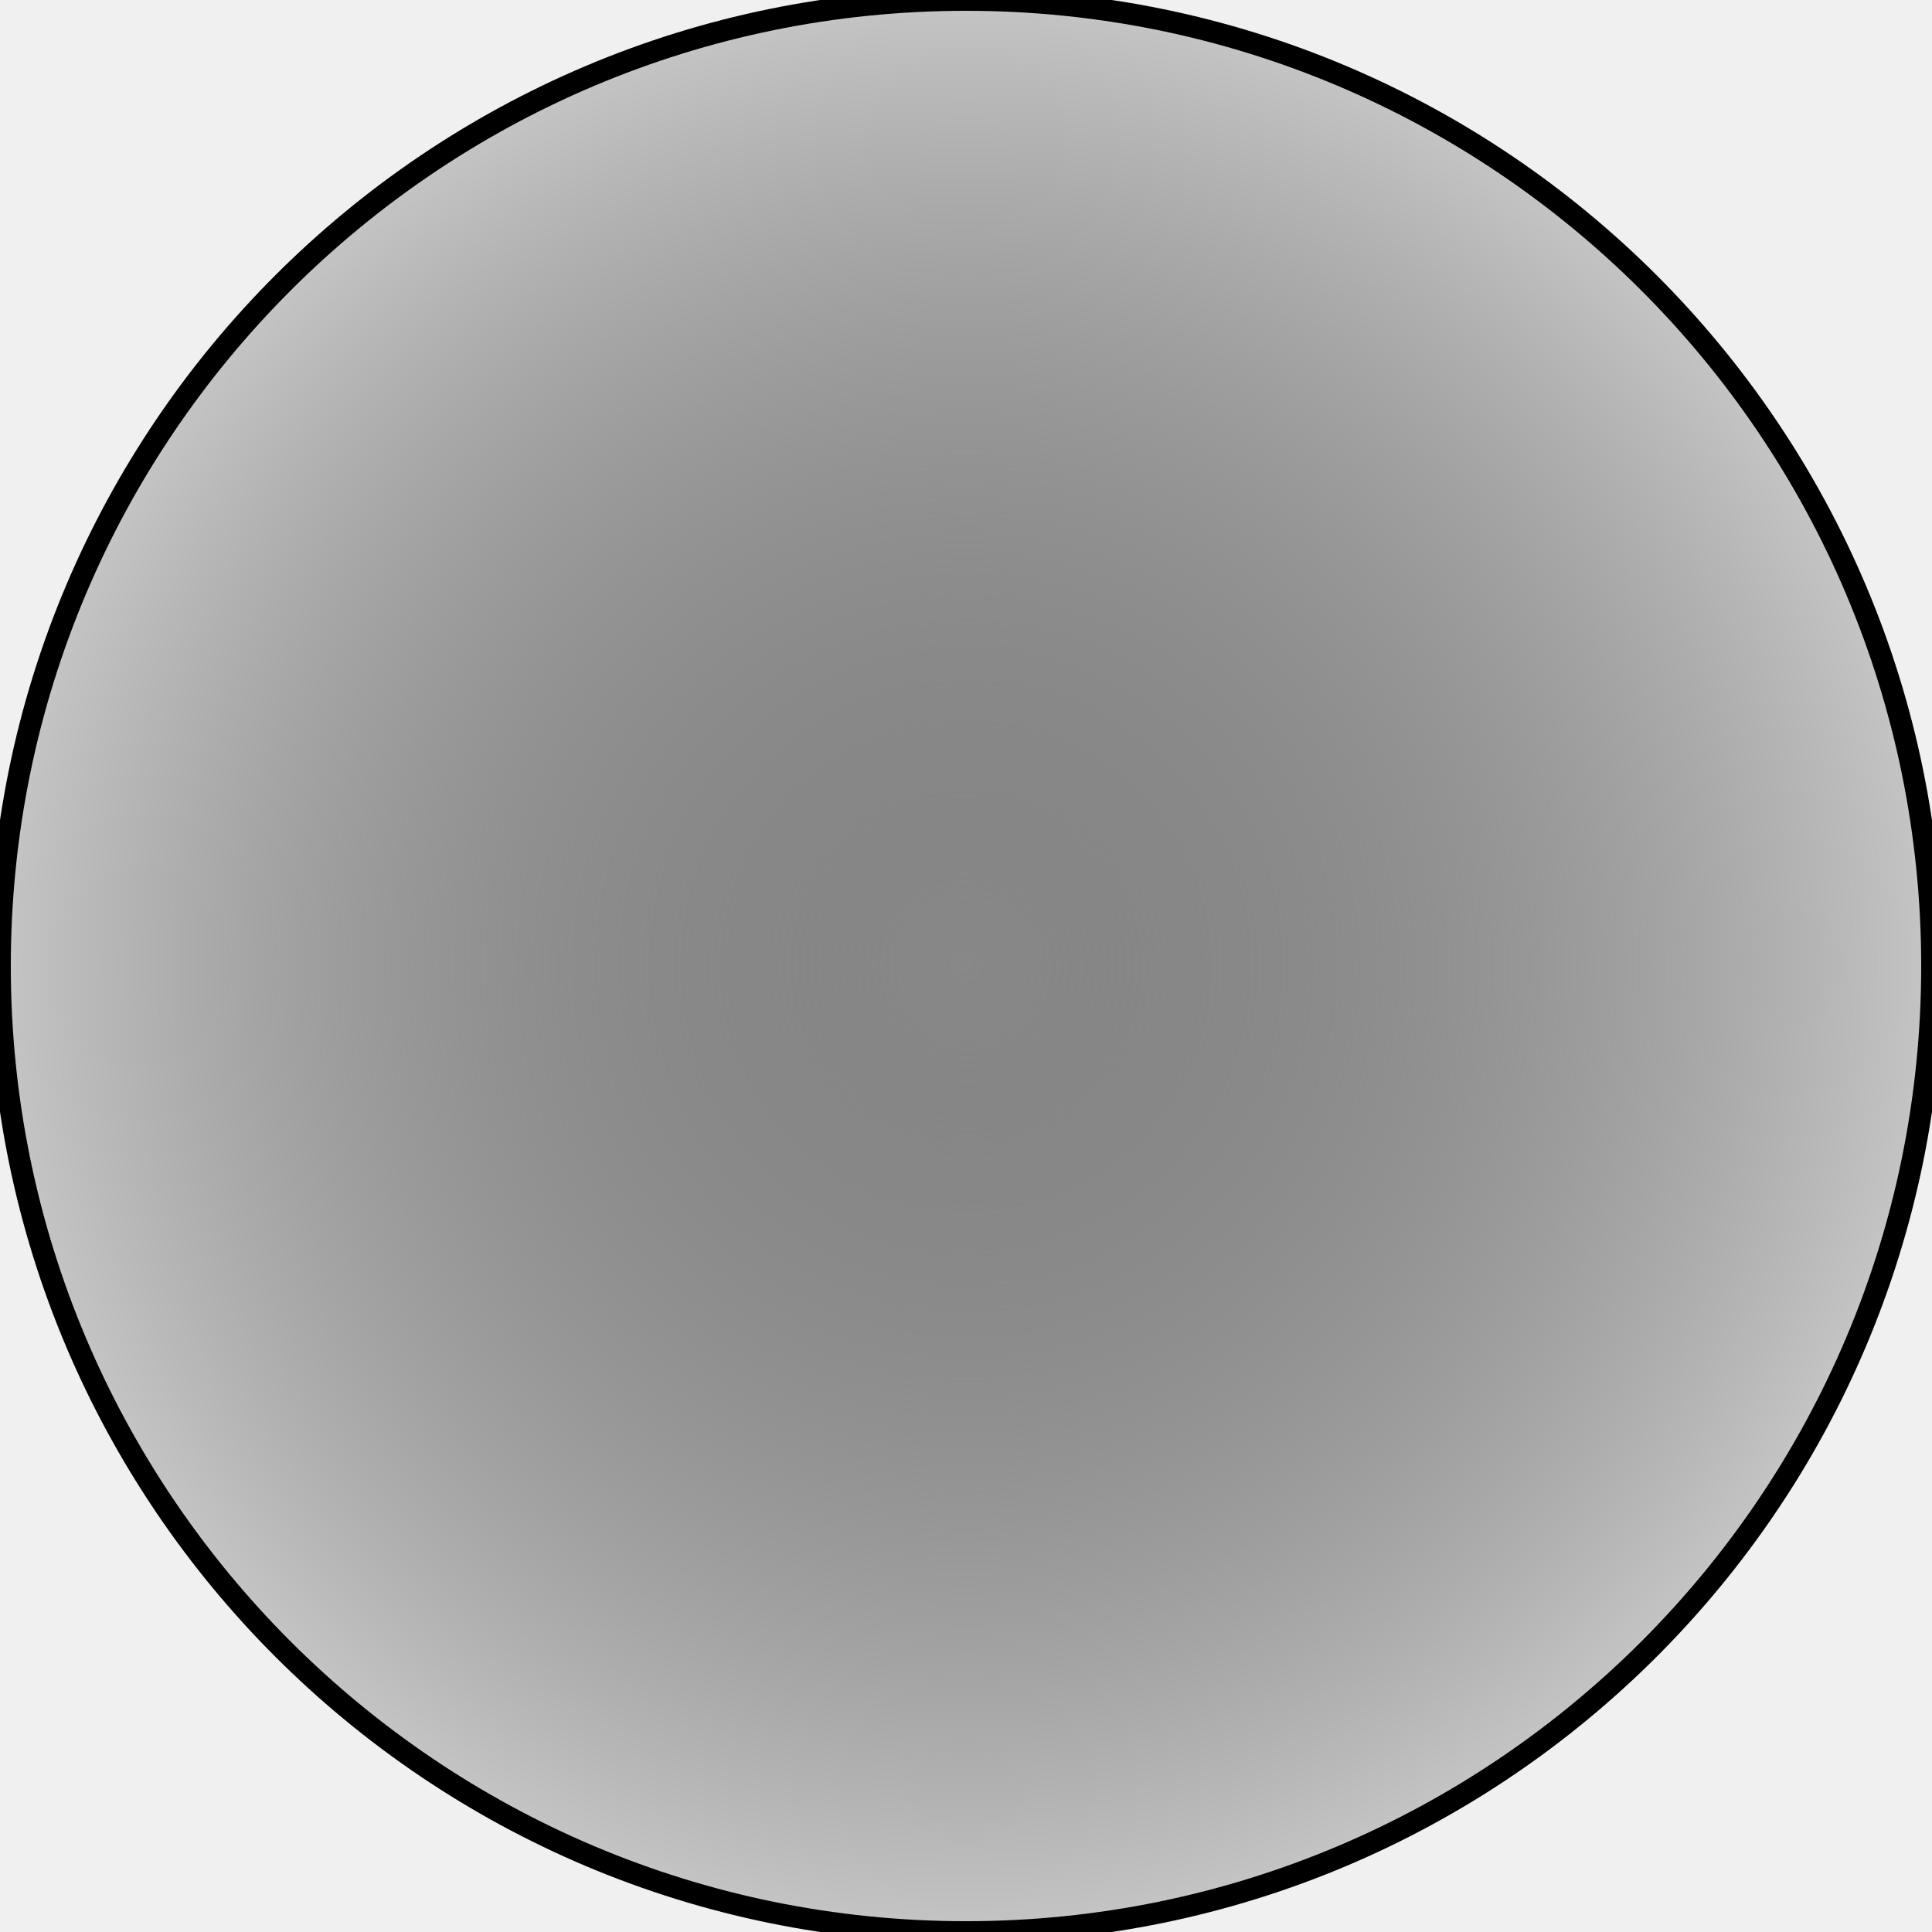
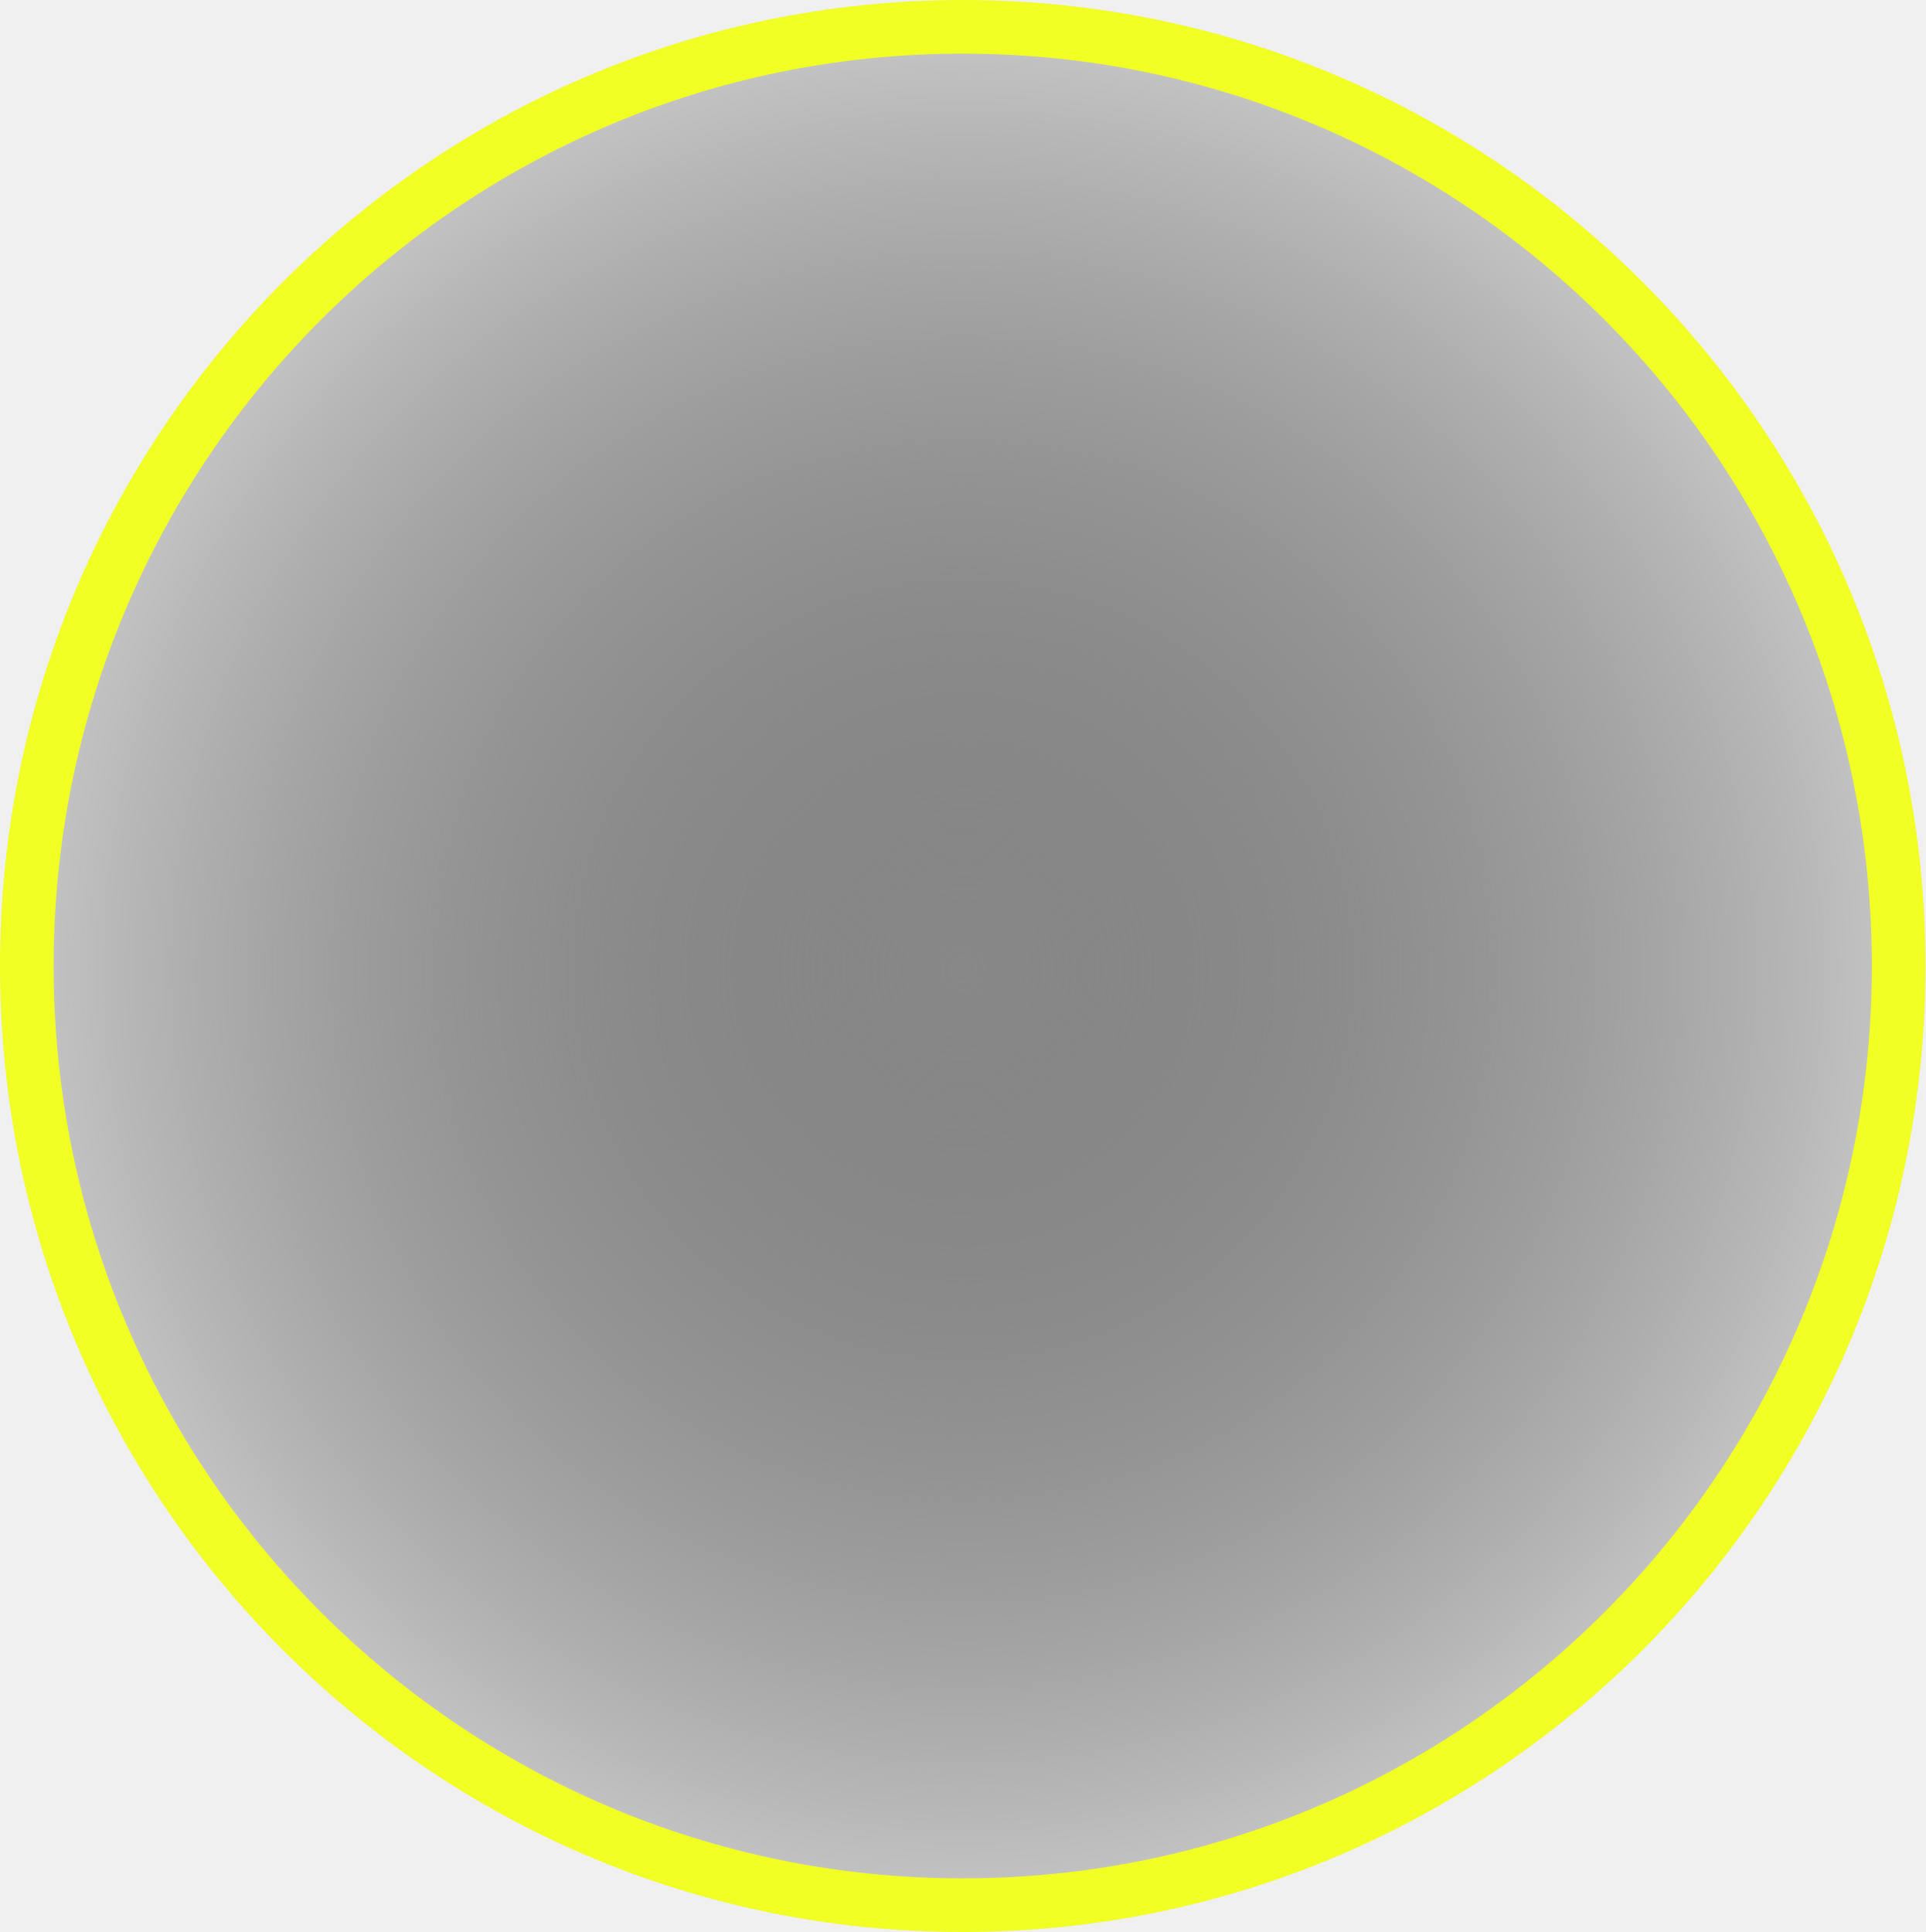
- <svg xmlns="http://www.w3.org/2000/svg" xmlns:xlink="http://www.w3.org/1999/xlink" width="100mm" height="100mm" viewBox="0 0 100 100" version="1.1" id="svg5">
+ <svg xmlns="http://www.w3.org/2000/svg" xmlns:xlink="http://www.w3.org/1999/xlink" width="102.82mm" height="103.179mm" viewBox="0 0 102.82 103.179" version="1.1" id="svg5">
  <defs id="defs2">
    <linearGradient id="linearGradient939">
      <stop style="stop-color:#181818;stop-opacity:0.516;" offset="0" id="stop935" />
      <stop style="stop-color:#c5c5c5;stop-opacity:1;" offset="1" id="stop937" />
    </linearGradient>
    <radialGradient xlink:href="#linearGradient939" id="radialGradient941" cx="50" cy="50" fx="50" fy="50" r="50" gradientUnits="userSpaceOnUse" />
  </defs>
-   <g id="layer1">
-     <circle style="fill:#ffffff;stroke-width:0.415;fill-opacity:1" id="path943" cx="50" cy="50" r="50" />
-     <circle style="fill:url(#radialGradient941);stroke-width:1.119;fill-opacity:1;stroke:#000000;stroke-opacity:1" id="path115" cx="50" cy="50" r="50" />
+   <g id="layer1" transform="translate(1.432495,1.790756)">
+     <circle style="fill:#ffffff;fill-opacity:1;stroke-width:0.415" id="path943" cx="50" cy="50" r="50" />
+     <circle style="fill:url(#radialGradient941);fill-opacity:1;stroke:#000000;stroke-width:1.119;stroke-opacity:1" id="path115" cx="50" cy="50" r="50" />
+     <ellipse style="fill:none;stroke:#f1ff25;stroke-width:2.865" id="path802" ry="50.157" rx="49.978" cy="49.799" cx="49.978" />
  </g>
</svg>
